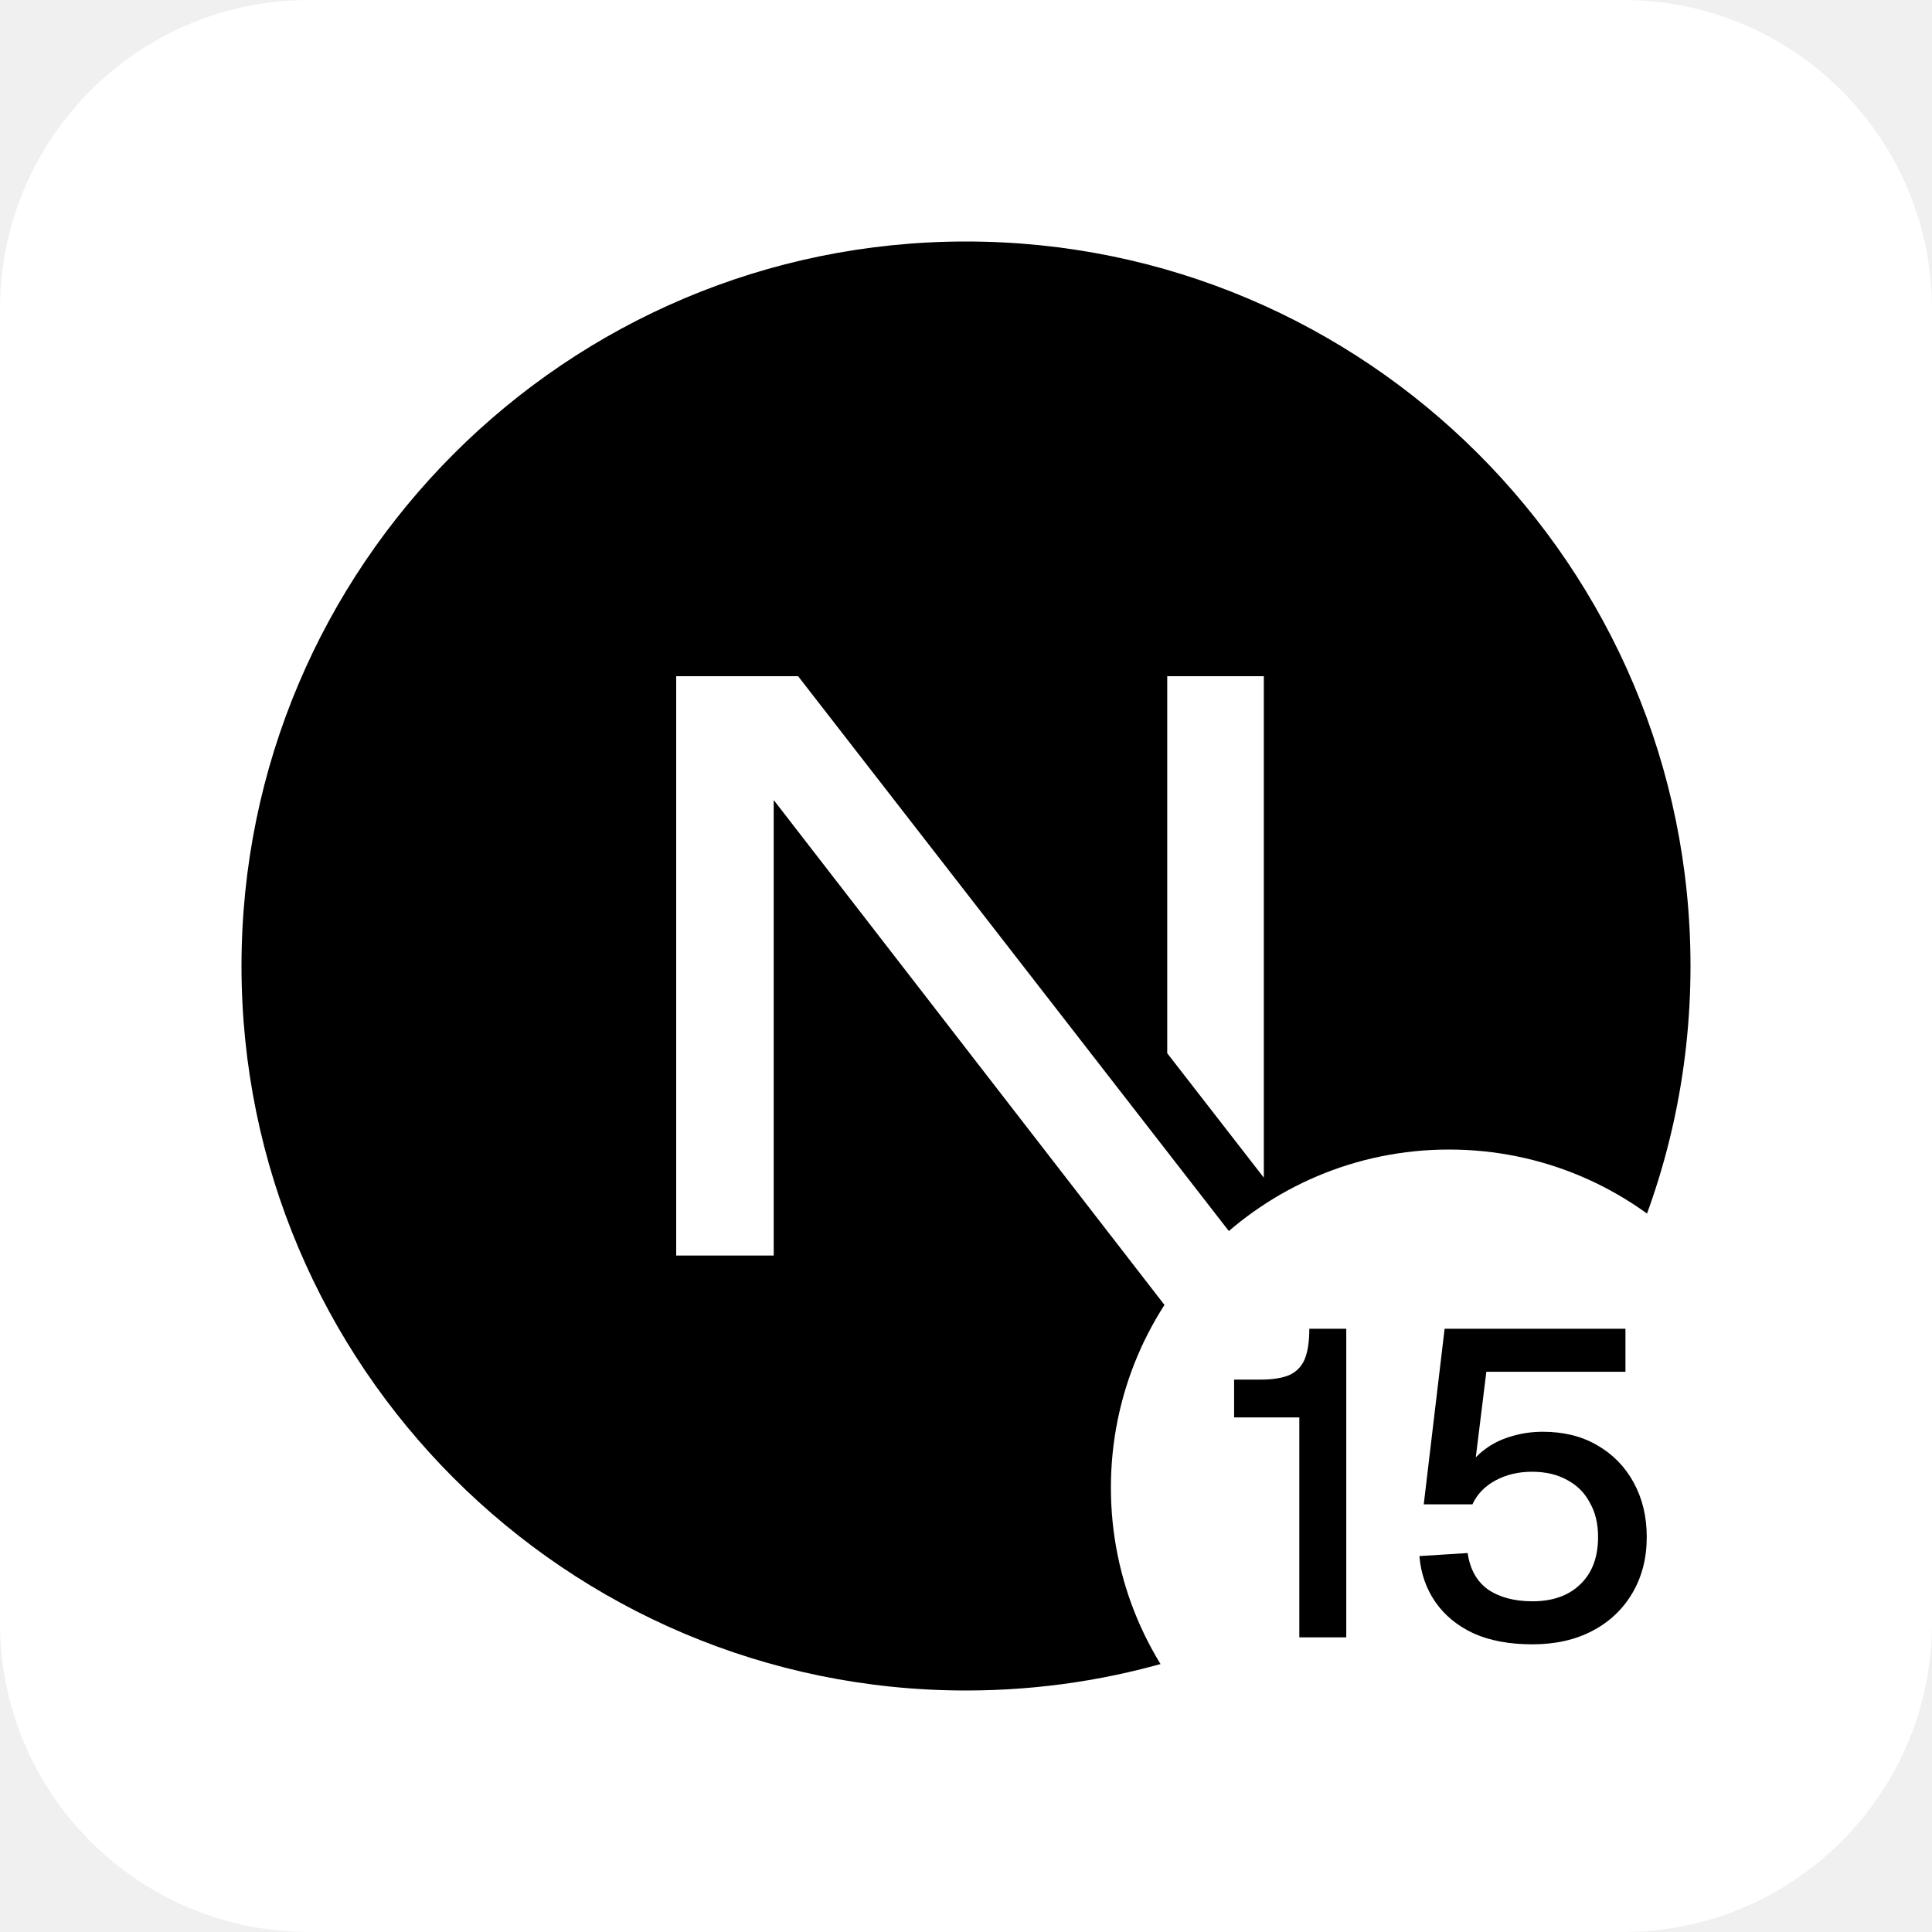
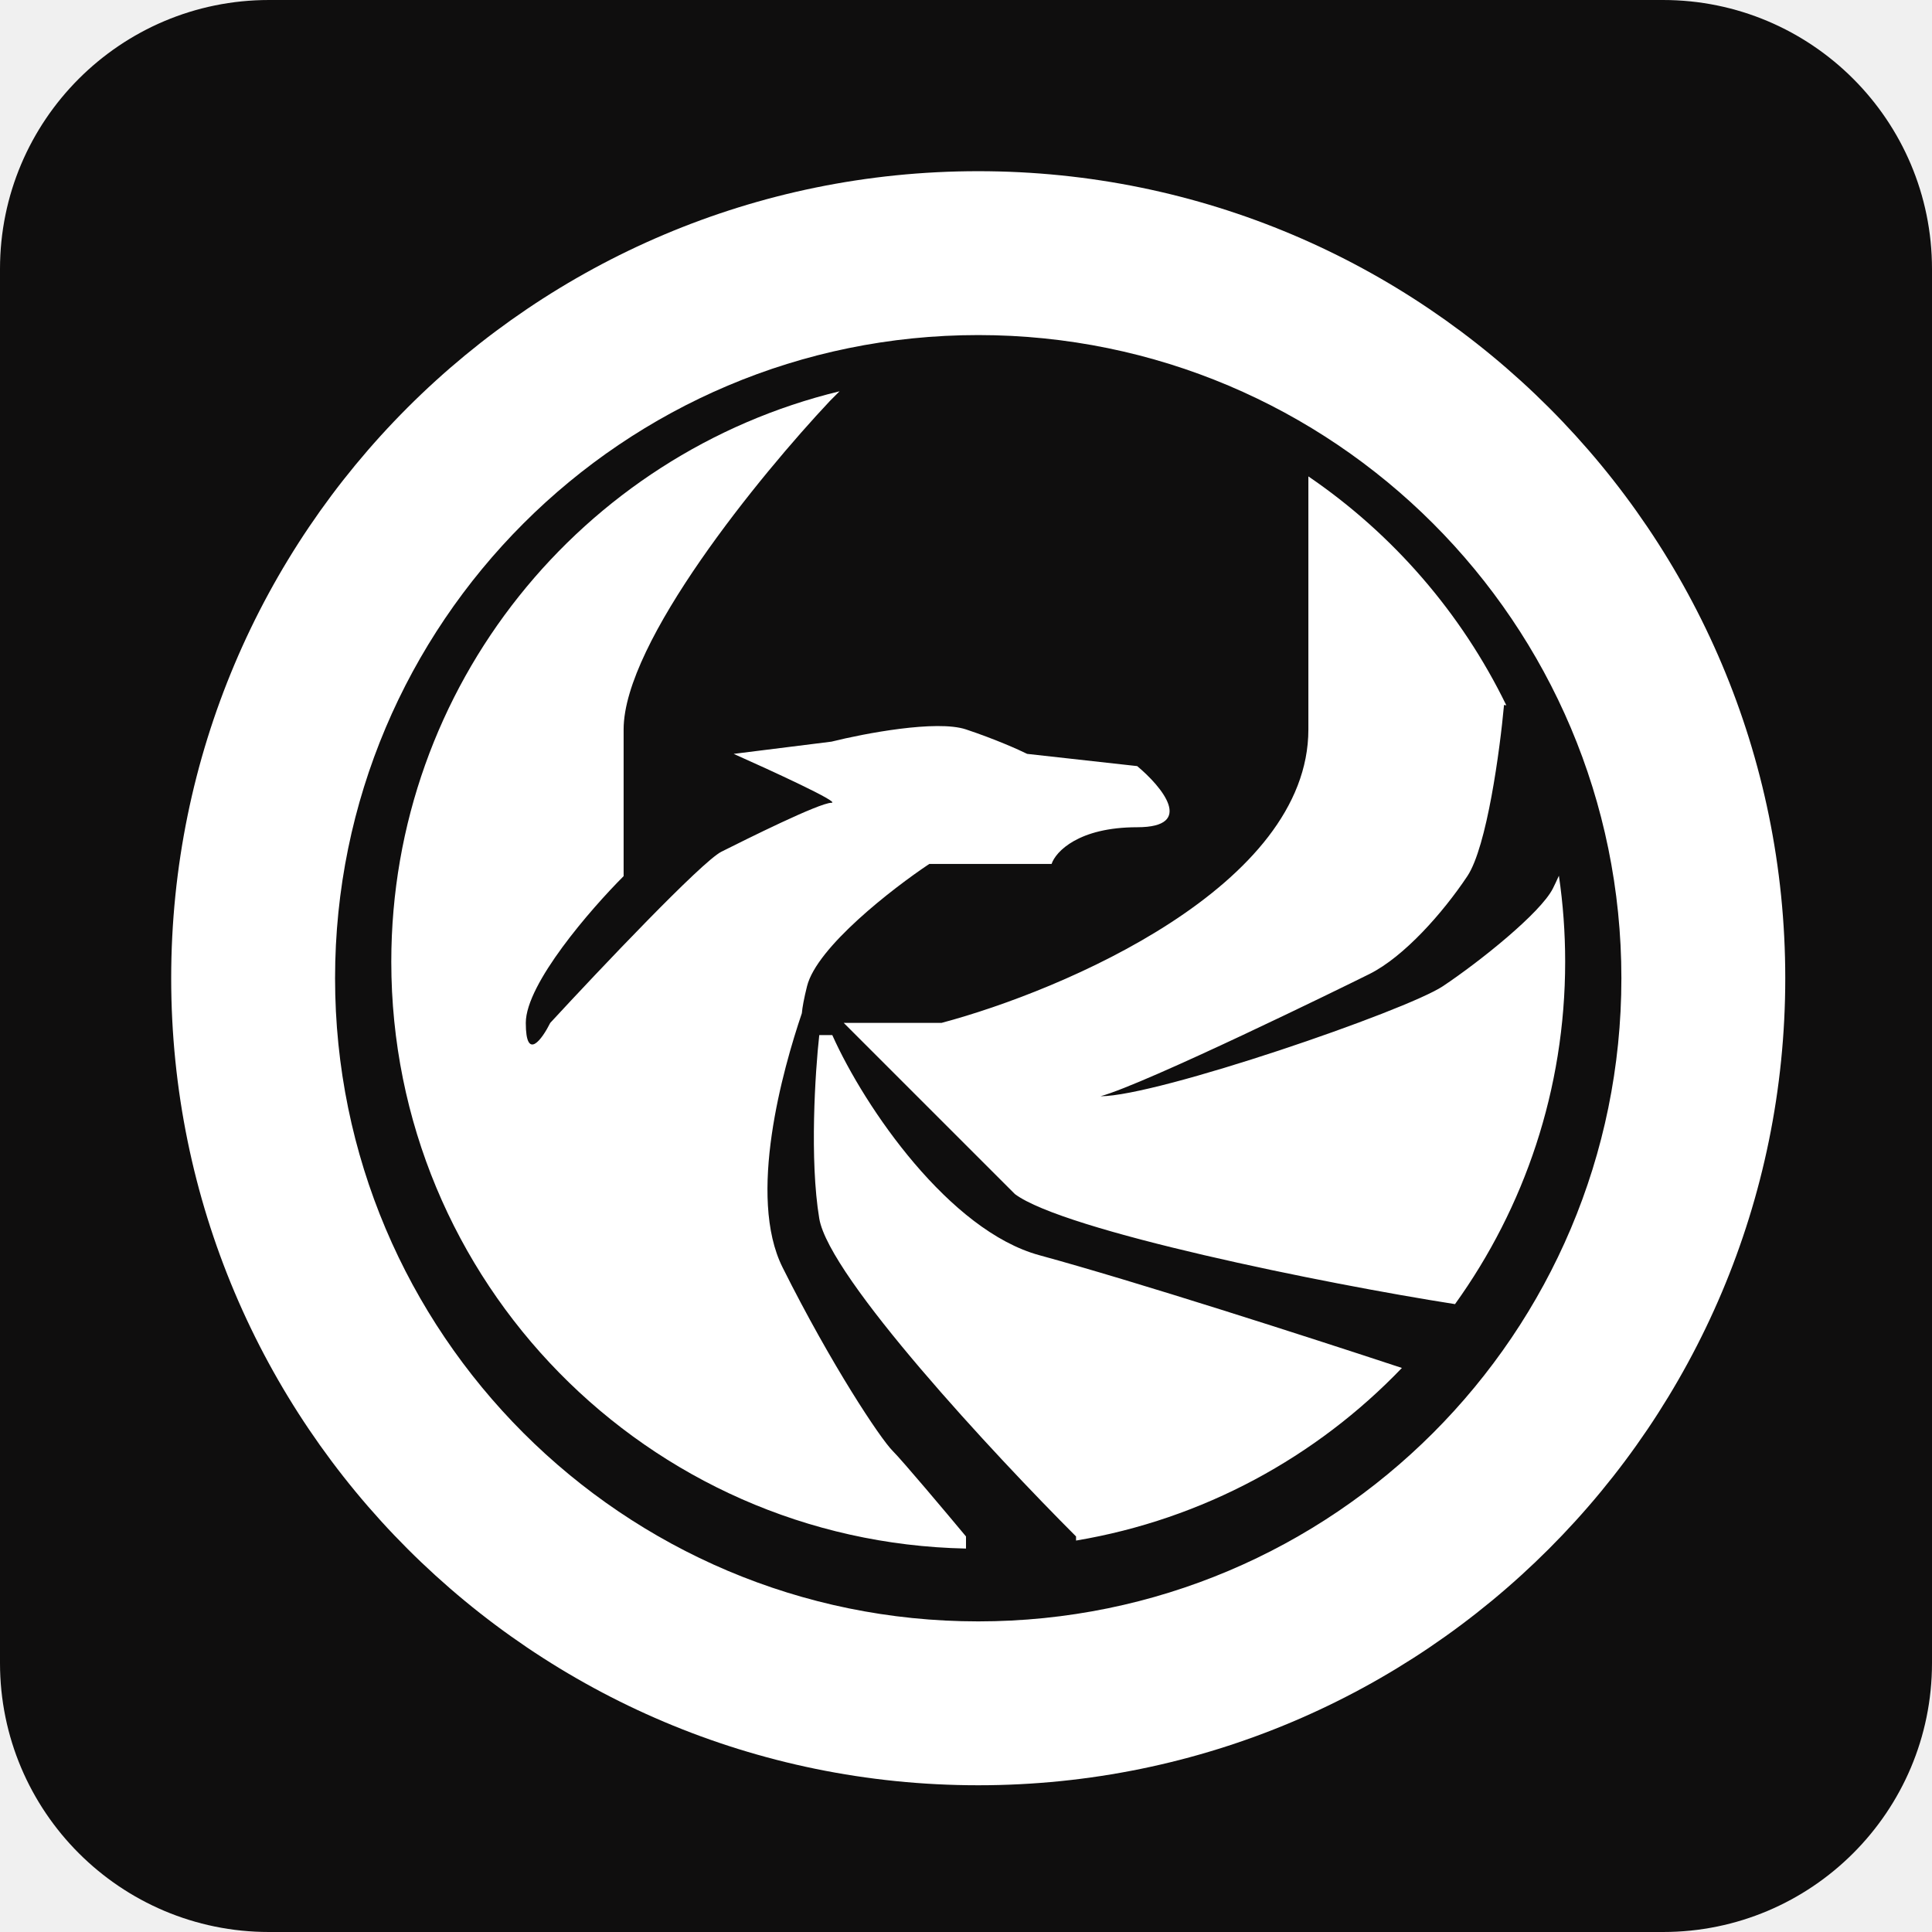
- <svg xmlns="http://www.w3.org/2000/svg" width="200" height="200" viewBox="0 0 200 200" fill="none">
-   <rect width="200" height="200" rx="32" fill="white" />
-   <path d="M141.656 162.363C129.738 170.344 115.406 175 100 175C58.606 175 25 141.394 25 100C25 58.606 58.606 25 100 25C141.394 25 175 58.606 175 100C175 122.394 165.163 142.506 149.581 156.256L82.619 70H70V129.975H80.094V82.819L141.656 162.363ZM120.831 109.031L130.831 121.912V70H120.831V109.031Z" fill="black" />
-   <rect x="115" y="119" width="70" height="70" rx="35" fill="white" />
-   <path d="M134.505 169.5V146.73H127.755V142.815H130.5C131.7 142.815 132.675 142.665 133.425 142.365C134.175 142.035 134.715 141.495 135.045 140.745C135.375 139.965 135.54 138.9 135.54 137.55H139.365V169.5H134.505ZM158.636 170.22C156.266 170.22 154.241 169.845 152.561 169.095C150.881 168.315 149.561 167.235 148.601 165.855C147.641 164.475 147.086 162.885 146.936 161.085L151.931 160.77C152.171 162.45 152.876 163.71 154.046 164.55C155.246 165.36 156.776 165.765 158.636 165.765C160.736 165.765 162.386 165.18 163.586 164.01C164.816 162.84 165.431 161.205 165.431 159.105C165.431 157.725 165.146 156.54 164.576 155.55C164.036 154.53 163.256 153.75 162.236 153.21C161.216 152.64 160.001 152.355 158.591 152.355C157.181 152.355 155.921 152.655 154.811 153.255C153.701 153.855 152.906 154.68 152.426 155.73H147.386L149.546 137.55H168.266V142.005H153.866L152.516 152.94L151.751 152.265C152.261 151.365 152.906 150.63 153.686 150.06C154.466 149.46 155.366 149.01 156.386 148.71C157.436 148.38 158.546 148.215 159.716 148.215C161.876 148.215 163.751 148.68 165.341 149.61C166.961 150.54 168.221 151.83 169.121 153.48C170.021 155.13 170.471 157.005 170.471 159.105C170.471 161.295 169.976 163.23 168.986 164.91C167.996 166.59 166.616 167.895 164.846 168.825C163.076 169.755 161.006 170.22 158.636 170.22Z" fill="black" />
+ <svg xmlns="http://www.w3.org/2000/svg" width="79" height="79" viewBox="0 0 79 79" fill="none">
+   <rect width="79" height="79" rx="11" fill="#0F0E0E" />
+   <path d="M73 40C73 58.225 58.225 73 40 73C21.775 73 7 58.225 7 40C7 21.775 21.775 7 40 7C58.225 7 73 21.775 73 40ZM13.701 40C13.701 54.524 25.476 66.299 40 66.299C54.524 66.299 66.299 54.524 66.299 40C66.299 25.476 54.524 13.701 40 13.701C25.476 13.701 13.701 25.476 13.701 40Z" fill="white" />
+   <path fill-rule="evenodd" clip-rule="evenodd" d="M33.938 16.392L34.33 16C23.811 18.548 16 28.025 16 39.326C16 52.414 26.476 63.055 39.5 63.321V62.826C38.667 61.826 36.9 59.726 36.5 59.326C36 58.826 34 55.826 32 51.826C30.547 48.92 32.008 43.733 32.788 41.431C32.809 41.19 32.873 40.836 33 40.326C33.4 38.726 36.5 36.326 38 35.326H43C43.167 34.826 44.1 33.826 46.5 33.826C48.9 33.826 47.5 32.16 46.5 31.326L42 30.826C41.667 30.66 40.7 30.226 39.5 29.826C38.3 29.426 35.333 29.993 34 30.326L30 30.826C31.5 31.493 34.4 32.826 34 32.826C33.5 32.826 30.5 34.326 29.5 34.826C28.7 35.226 24.5 39.66 22.5 41.826C22.167 42.493 21.5 43.426 21.5 41.826C21.5 40.226 24.167 37.16 25.5 35.826V29.826C25.5 26.252 31.085 19.426 33.938 16.392ZM33.5 42.326C33.333 43.826 33.1 47.426 33.5 49.826C33.9 52.226 40.667 59.493 44 62.826V62.994C49.198 62.122 53.83 59.579 57.324 55.936C53.421 54.648 46.461 52.407 42.5 51.326C38.831 50.326 35.371 45.316 34.033 42.326H33.5ZM64 39.326C64 44.551 62.331 49.385 59.496 53.326C54.162 52.492 43.499 50.326 41.5 48.826L34.5 41.826H38.5C43.5 40.493 53.5 36.226 53.5 29.826V19.48C56.949 21.831 59.754 25.058 61.594 28.84L61.5 28.826C61.333 30.66 60.8 34.626 60 35.826C59 37.326 57.414 39.119 56 39.826C55 40.326 46.833 44.326 45 44.826C47.333 44.826 57.5 41.326 59 40.326C60.5 39.326 63 37.326 63.5 36.326C63.571 36.184 63.654 36.007 63.744 35.809C63.913 36.957 64 38.131 64 39.326Z" fill="white" />
</svg>
